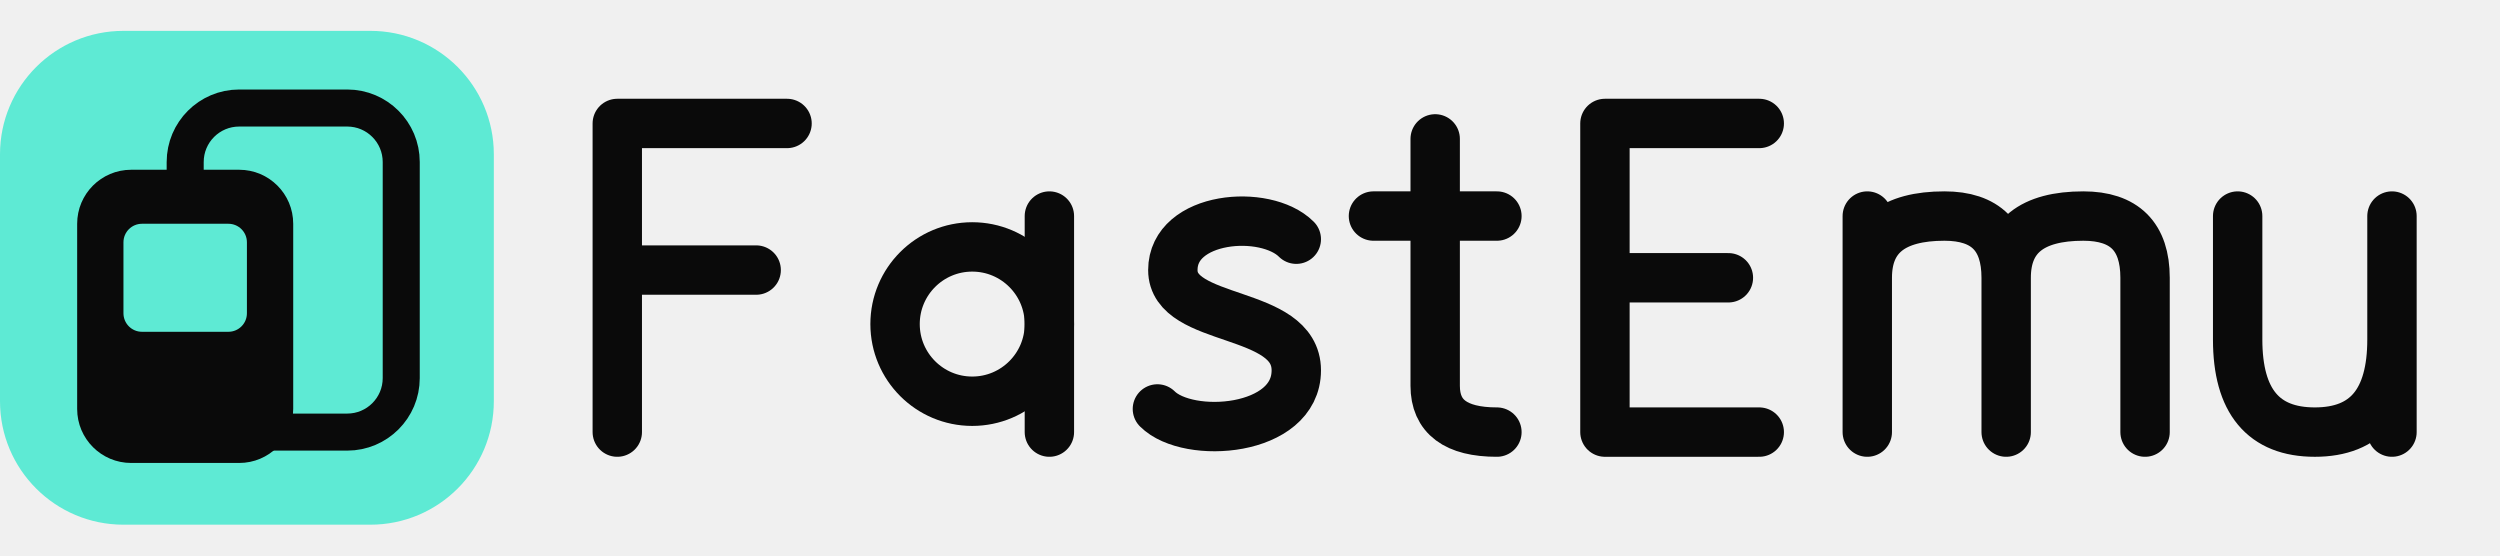
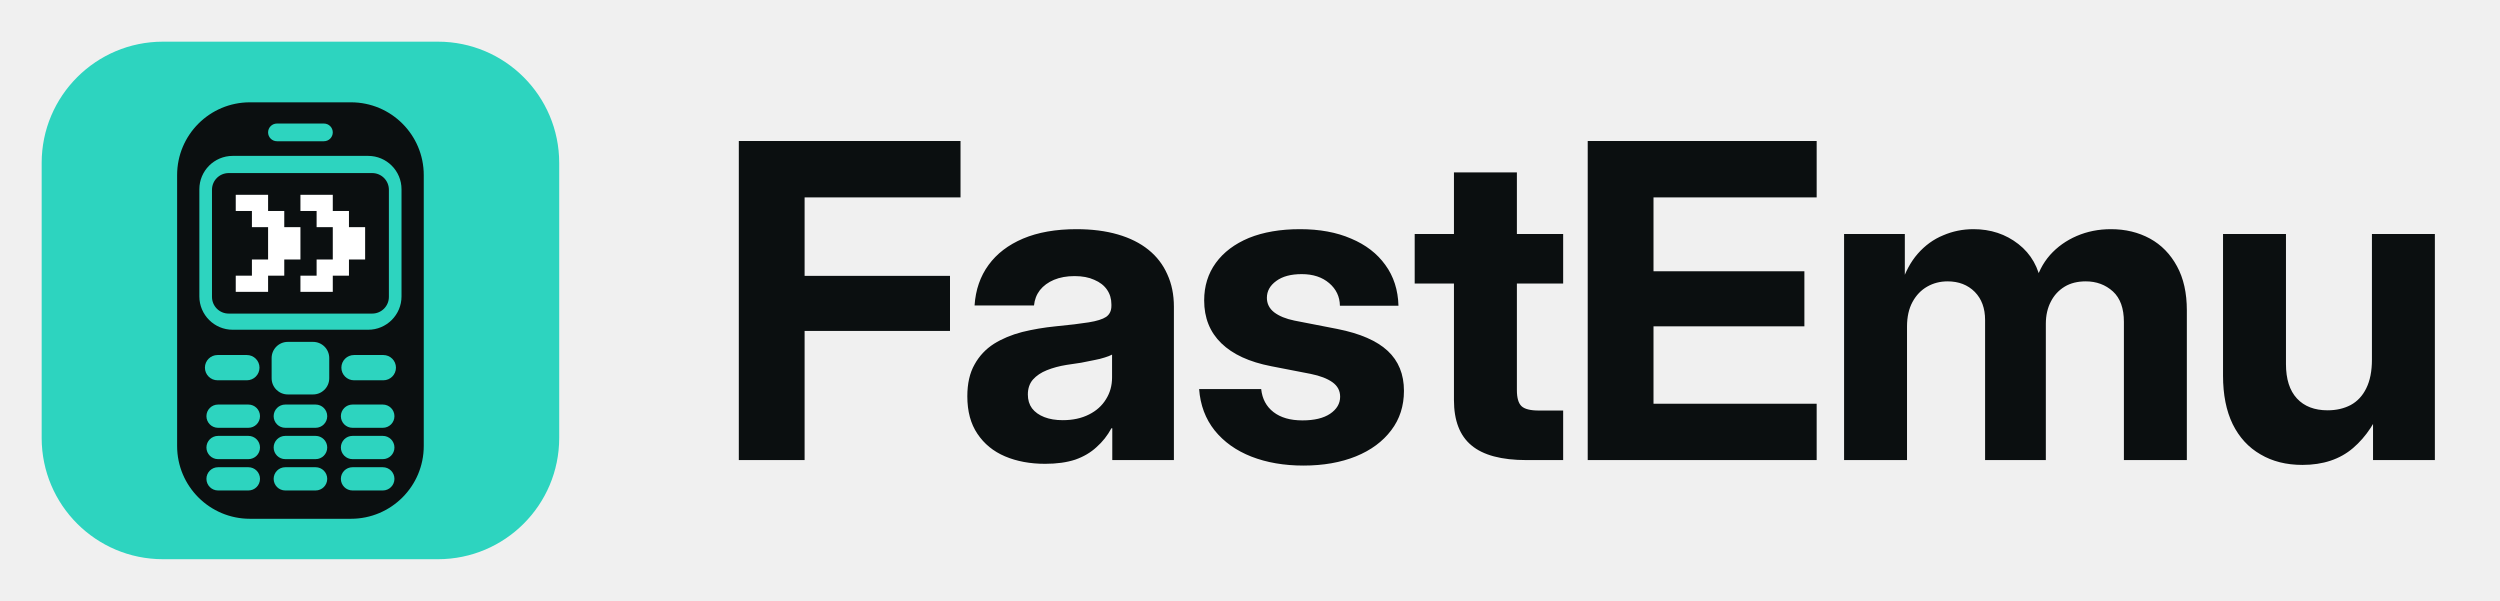
- <svg xmlns="http://www.w3.org/2000/svg" viewBox="0 0 162 36" width="162" height="36" role="img" aria-label="FastEmu">
-   <g transform="translate(0 2)">
-     <rect width="32" height="32" rx="8" fill="#5eead4" />
-     <rect x="12" y="5" width="14" height="21" rx="3.5" fill="none" stroke="#0a0a0a" stroke-width="2.4" />
-     <rect x="5" y="9" width="14" height="19" rx="3.5" fill="#0a0a0a" />
-     <rect x="8" y="12.5" width="8" height="7" rx="1.2" fill="#5eead4" />
+ <svg xmlns="http://www.w3.org/2000/svg" viewBox="0 0 1140 274" role="img" aria-label="FastEmu">
+   <g transform="translate(19 19) scale(0.115234)">
+     <rect width="2048" height="2048" rx="480" fill="#2DD4BF" />
+     <rect x="536" y="240" width="976" height="1648" rx="288" fill="#0B0F10" />
+     <g fill="#2DD4BF">
+       <rect x="896" y="324" width="256" height="70" rx="35" />
+       <rect x="624" y="452" width="800" height="688" rx="132" />
+     </g>
+     <rect x="674" y="520" width="700" height="556" rx="66" fill="#0B0F10" />
+     <path fill="#FFFFFF" d="M768 606h128v64h-128zM832 670h128v64h-128zM896 734h128v64h-128zM896 798h128v64h-128zM832 862h128v64h-128zM768 926h128v64h-128zM1024 606h128v64h-128zM1088 670h128v64h-128zM1152 734h128v64h-128zM1152 798h128v64h-128zM1088 862h128v64h-128zM1024 926h128v64h-128z" />
+     <g fill="#2DD4BF">
+       <rect x="910" y="1188" width="228" height="208" rx="64" />
+       <rect x="646" y="1240" width="216" height="100" rx="50" />
+       <rect x="1186" y="1240" width="216" height="100" rx="50" />
+       <rect x="652" y="1436" width="212" height="92" rx="46" />
+       <rect x="918" y="1436" width="212" height="92" rx="46" />
+       <rect x="1184" y="1436" width="212" height="92" rx="46" />
+       <rect x="652" y="1560" width="212" height="92" rx="46" />
+       <rect x="918" y="1560" width="212" height="92" rx="46" />
+       <rect x="1184" y="1560" width="212" height="92" rx="46" />
+       <rect x="652" y="1684" width="212" height="92" rx="46" />
+       <rect x="918" y="1684" width="212" height="92" rx="46" />
+       <rect x="1184" y="1684" width="212" height="92" rx="46" />
+     </g>
  </g>
-   <g transform="translate(0 0)" fill="none" stroke-width="3.2" stroke-linecap="round" stroke-linejoin="round" stroke="#0a0a0a">
-     <path d="M40 8V28M40 8H51M40 17.5H49" />
-     <circle cx="63" cy="21" r="5" />
-     <path d="M68 14V28" />
-     <path d="M84 15.5C82 13.5 76 14 76 17.5C76 21 84 20 84 24C84 28 77 28.5 75 26.5" />
-     <path d="M93 9V25Q93 28 97 28M89 14H97" />
-     <path d="M114 8H104V28H114M104 18H112" />
-     <path d="M121 28V14M121 18Q121 14 126 14Q130 14 130 18V28M130 18Q130 14 135 14Q139 14 139 18V28" />
-     <path d="M145 14V22Q145 28 150 28Q155 28 155 22M155 14V28" />
-   </g>
+   <path fill="#0B0F10" transform="translate(326.0 209.8)" d="M10.9 0V-145.5H112V-119.8H40.9V-84H107.2V-58.9H40.9V0ZM150.6 1.7Q140.3 1.7 132.3 -1.7Q124.3 -5.1 119.7 -12Q115.1 -18.8 115.1 -29.1Q115.1 -37.8 118.4 -43.6Q121.6 -49.4 127.2 -53Q132.8 -56.5 140.1 -58.4Q147.4 -60.2 155.4 -61Q164.8 -61.9 170.4 -62.8Q176 -63.7 178.4 -65.3Q180.8 -67 180.8 -70.3V-71Q180.8 -74.8 178.8 -77.7Q176.8 -80.6 173 -82.2Q169.3 -83.9 164 -83.9Q158.7 -83.9 154.6 -82.2Q150.6 -80.5 148.2 -77.5Q145.9 -74.5 145.5 -70.5H118.4Q119.1 -81.2 124.8 -89Q130.4 -96.7 140.5 -101Q150.7 -105.3 164.9 -105.3Q175.4 -105.3 183.7 -102.9Q192 -100.5 197.7 -95.9Q203.4 -91.3 206.3 -84.7Q209.3 -78.2 209.3 -69.9V0H181.2V-14.5H180.8Q178.1 -9.5 174 -5.9Q170 -2.2 164.3 -0.2Q158.5 1.7 150.6 1.7ZM158.6 -18.2Q165.5 -18.2 170.6 -20.8Q175.6 -23.3 178.3 -27.7Q181.1 -32.1 181.1 -37.7V-48.1Q179.8 -47.4 177.8 -46.8Q175.7 -46.1 173 -45.6Q170.2 -45 167 -44.4Q163.8 -43.9 160.3 -43.4Q155.4 -42.6 151.4 -41Q147.4 -39.4 145 -36.7Q142.7 -34 142.7 -29.9Q142.7 -26.2 144.6 -23.6Q146.6 -21 150.2 -19.6Q153.8 -18.2 158.6 -18.2ZM268.4 2.5Q255.1 2.5 244.6 -1.6Q234.2 -5.7 227.9 -13.5Q221.6 -21.4 220.8 -32.4H249.1Q249.8 -25.7 254.7 -21.9Q259.6 -18.1 267.9 -18.1Q276 -18.1 280.5 -21.1Q285.1 -24.2 285.1 -28.9Q285.1 -33 281.6 -35.5Q278.1 -38 271.7 -39.3L253.7 -42.8Q238.7 -45.7 230.9 -53.3Q223.1 -60.9 223.1 -72.8Q223.1 -82.6 228.4 -89.9Q233.7 -97.2 243.5 -101.3Q253.4 -105.3 266.8 -105.3Q280.2 -105.3 290.1 -101Q300.1 -96.8 305.7 -89Q311.4 -81.2 311.7 -70.4H285Q284.9 -76.6 280.1 -80.7Q275.3 -84.8 267.6 -84.8Q260.2 -84.8 256 -81.7Q251.7 -78.6 251.7 -74Q251.7 -70 255 -67.4Q258.4 -64.8 264.3 -63.6L283.8 -59.8Q299.4 -56.7 306.8 -49.8Q314.2 -42.9 314.2 -31.6Q314.2 -21.2 308.4 -13.6Q302.6 -5.9 292.3 -1.7Q281.9 2.5 268.4 2.5ZM386.8 -103.1V-80.5H319.1V-103.1ZM337 -131.2H365.7V-31.9Q365.7 -26.6 367.8 -24.6Q369.9 -22.6 375.7 -22.6Q378.2 -22.6 381.6 -22.6Q385 -22.6 386.8 -22.6V0Q384.2 0 379.5 0Q374.8 0 370.1 0Q353 0 345 -6.7Q337 -13.3 337 -27.4ZM398 0V-145.5H502.4V-119.8H428V-86.1H496.8V-61H428V-25.7H502.4V0ZM514.9 0V-103.1H542.6V-79.9H540.9Q543.6 -88.5 548.5 -94.1Q553.5 -99.8 560.1 -102.5Q566.6 -105.3 573.9 -105.3Q585.7 -105.3 594.4 -98.5Q603.1 -91.7 604.9 -79.9H601.9Q603.8 -87.8 608.8 -93.5Q613.8 -99.1 621 -102.2Q628.2 -105.3 636.6 -105.3Q646.5 -105.3 654.4 -101Q662.2 -96.7 666.7 -88.4Q671.2 -80.2 671.2 -68.3V0H642.5V-63Q642.5 -72.3 637.5 -76.9Q632.4 -81.5 625.1 -81.5Q619.5 -81.5 615.5 -79.1Q611.4 -76.6 609.2 -72.3Q606.9 -67.9 606.9 -62.1V0H579.2V-63.9Q579.2 -71.9 574.5 -76.7Q569.7 -81.5 562.1 -81.5Q557 -81.5 552.8 -79.1Q548.6 -76.7 546.1 -72.1Q543.6 -67.5 543.6 -60.9V0ZM723.9 2.2Q712.9 2.2 704.8 -2.6Q696.6 -7.3 692.1 -16.4Q687.7 -25.5 687.7 -38.5V-103.1H716.4V-43.8Q716.4 -33.5 721.4 -28.1Q726.4 -22.7 735.4 -22.7Q741.3 -22.7 745.9 -25.1Q750.5 -27.6 753 -32.7Q755.6 -37.9 755.6 -45.8V-103.1H784.3V0H756.1V-26.8H761Q756 -13.2 747 -5.5Q738 2.2 723.9 2.2Z" />
</svg>
